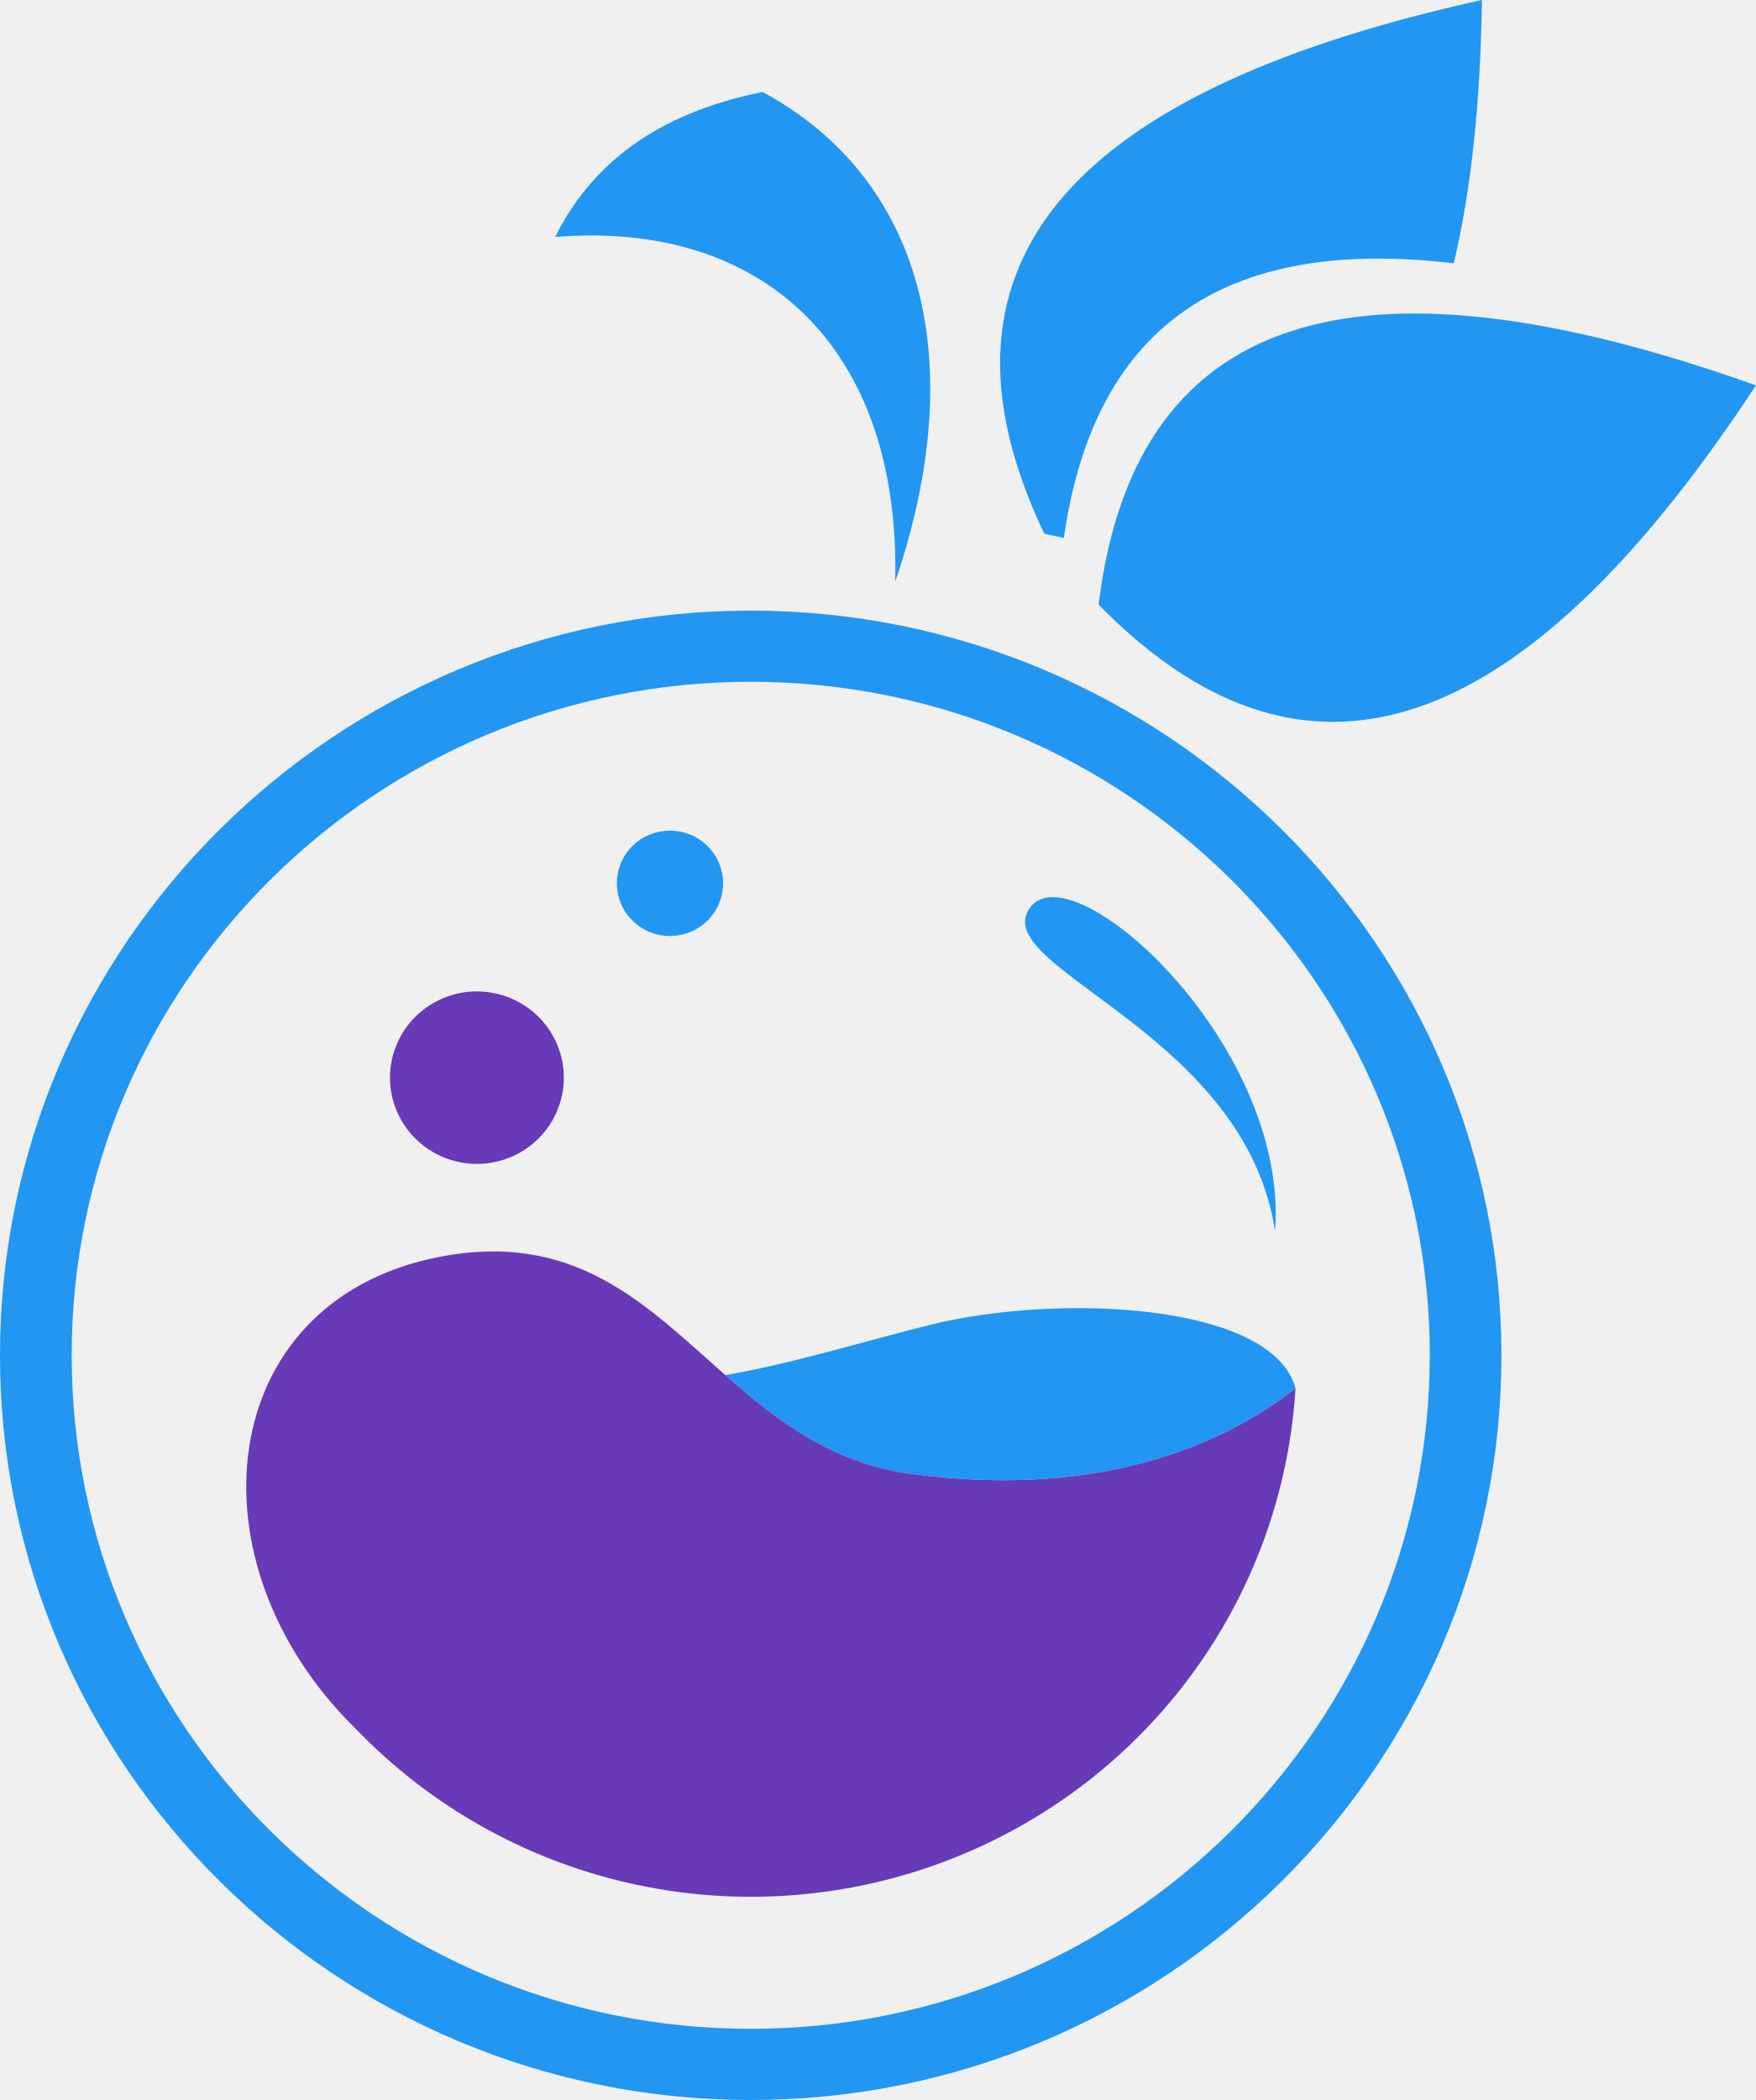
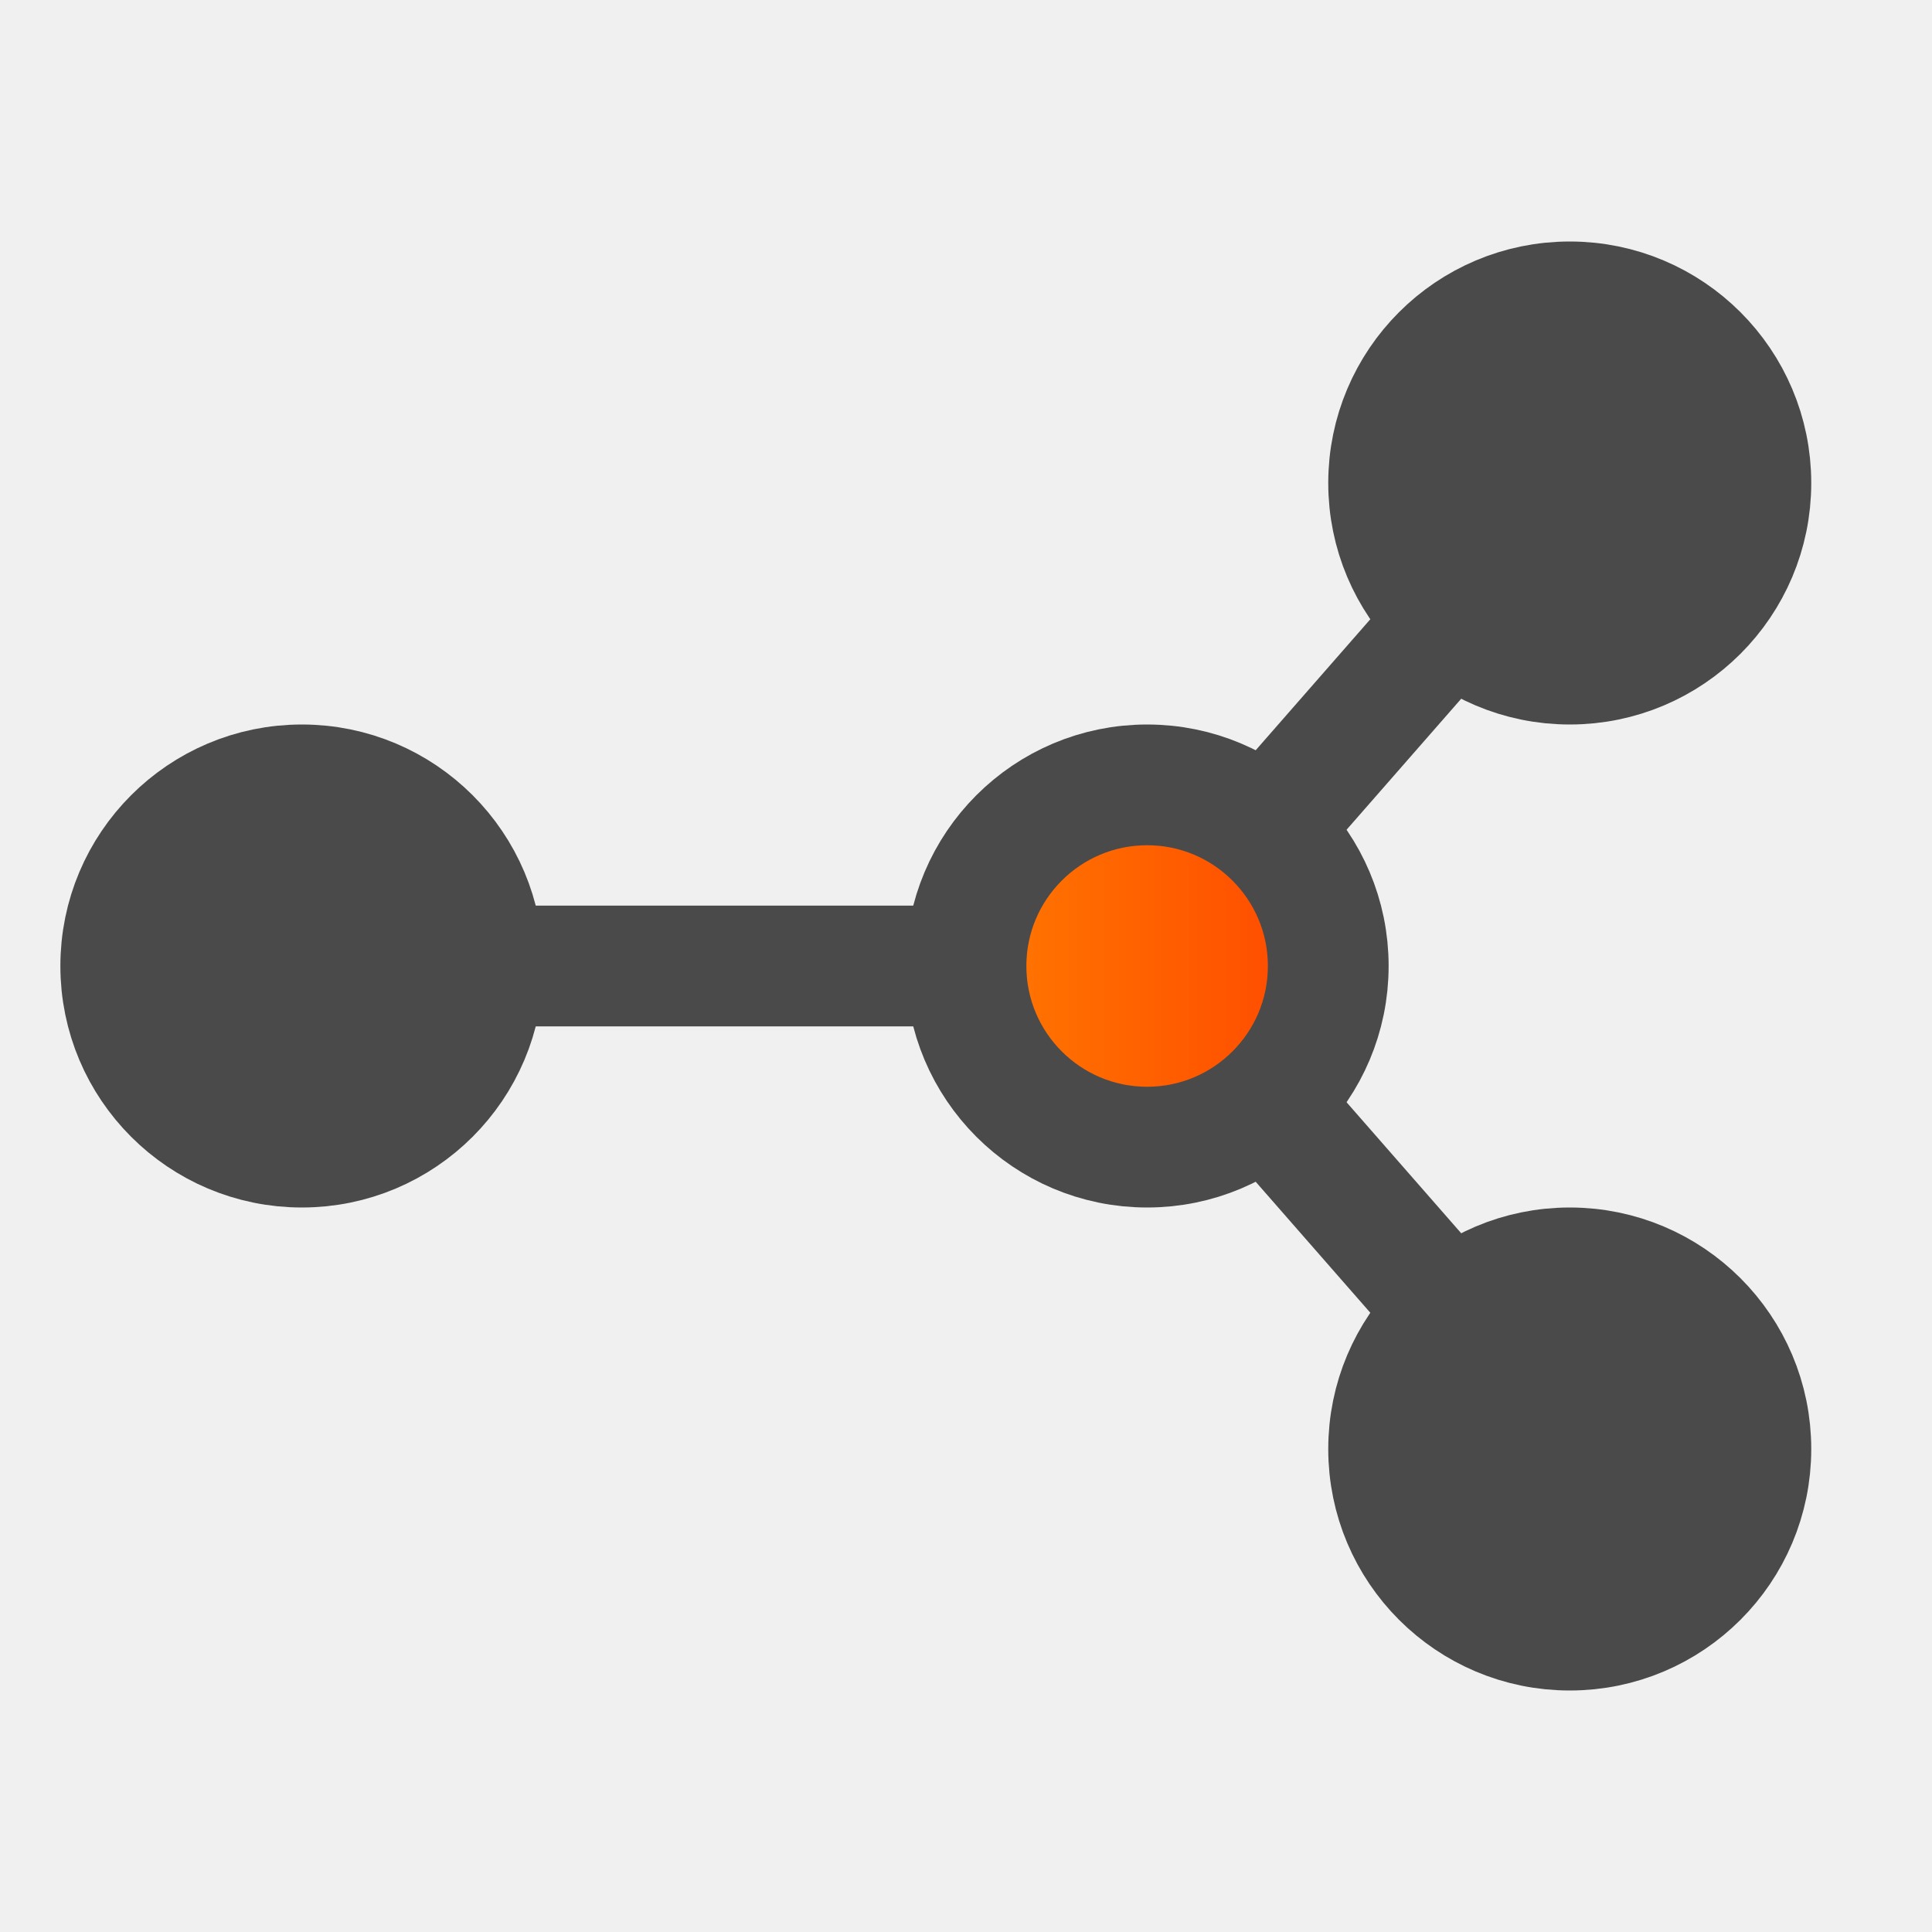
- <svg xmlns="http://www.w3.org/2000/svg" width="46" height="55" viewBox="0 0 46 55" fill="none">
-   <g clip-path="url(#clip0)">
-     <path d="M19.667 55C8.822 55 0 46.25 0 35.497C0 24.743 8.823 15.993 19.667 15.993C30.511 15.993 39.333 24.743 39.333 35.497C39.333 46.25 30.512 55 19.667 55ZM19.667 17.856C9.859 17.856 1.878 25.769 1.878 35.496C1.878 45.223 9.859 53.136 19.667 53.136C29.475 53.136 37.456 45.221 37.456 35.494C37.456 25.767 29.477 17.856 19.667 17.856Z" fill="#2196F3" />
-     <path d="M33.939 36.362C33.327 34.113 27.719 33.871 24.381 34.695C22.633 35.128 20.846 35.692 19.003 36.016C20.352 37.203 21.8 38.325 23.879 38.604C29.036 39.294 32.24 37.69 33.939 36.362Z" fill="#2196F3" />
-     <path d="M23.879 38.604C21.796 38.325 20.352 37.203 19.003 36.016C16.916 34.179 15.059 32.189 11.415 32.938C5.622 34.129 4.86 40.925 9.333 45.292C11.254 47.286 13.72 48.682 16.428 49.308C19.137 49.934 21.971 49.762 24.583 48.814C27.195 47.867 29.471 46.184 31.133 43.972C32.794 41.761 33.77 39.117 33.938 36.364C32.24 37.69 29.036 39.294 23.879 38.604Z" fill="#673AB7" />
-     <path d="M26.91 23.896C26.188 25.433 32.632 27.138 33.403 32.242C33.775 27.218 27.805 21.996 26.91 23.896Z" fill="#2196F3" />
-     <path d="M13.365 30.311C14.527 29.834 15.078 28.513 14.597 27.36C14.116 26.208 12.784 25.661 11.622 26.138C10.46 26.616 9.909 27.936 10.39 29.089C10.871 30.241 12.203 30.788 13.365 30.311Z" fill="#673AB7" />
-     <path d="M18.535 24.11C19.079 23.571 19.079 22.698 18.535 22.159C17.992 21.62 17.111 21.62 16.567 22.159C16.024 22.698 16.024 23.571 16.567 24.11C17.111 24.649 17.992 24.649 18.535 24.11Z" fill="#2196F3" />
-     <path d="M23.451 15.238C25.462 9.348 24.11 4.643 19.979 2.409C17.154 2.978 15.478 4.334 14.544 6.205C20.084 5.761 23.6 9.199 23.451 15.238Z" fill="#2196F3" />
-     <path d="M46 10.092C36.049 6.551 29.768 7.765 28.781 15.835C34.484 21.67 40.229 18.877 46 10.092Z" fill="#2196F3" />
-     <path d="M38.085 6.896C38.547 4.941 38.786 2.63 38.822 0C28.502 2.279 23.847 6.634 27.358 13.978C27.533 14.02 27.701 14.054 27.87 14.088C28.691 8.341 32.303 6.213 38.085 6.896Z" fill="#2196F3" />
+ <svg xmlns="http://www.w3.org/2000/svg" width="64" height="64" viewBox="0 0 64 64">
+   <defs>
+     <linearGradient id="gradE">
+       <stop offset="0" stop-color="#ff7a00" />
+       <stop offset="1" stop-color="#ff4700" />
+     </linearGradient>
+   </defs>
+   <g transform="translate(10,12)" stroke="#4a4a4a" stroke-width="4" stroke-linecap="round">
+     <line x1="0" y1="20" x2="28" y2="20" />
+     <line x1="28" y1="20" x2="42" y2="36" />
+     <line x1="28" y1="20" x2="42" y2="4" />
+     <circle cx="0" cy="20" r="6" fill="#4a4a4a" />
+     <circle cx="28" cy="20" r="6" fill="url(#gradE)" />
+     <circle cx="42" cy="36" r="6" fill="#4a4a4a" />
+     <circle cx="42" cy="4" r="6" fill="#4a4a4a" />
  </g>
-   <defs>
-     <clipPath id="clip0">
-       <rect width="46" height="55" fill="white" />
-     </clipPath>
-   </defs>
</svg>
